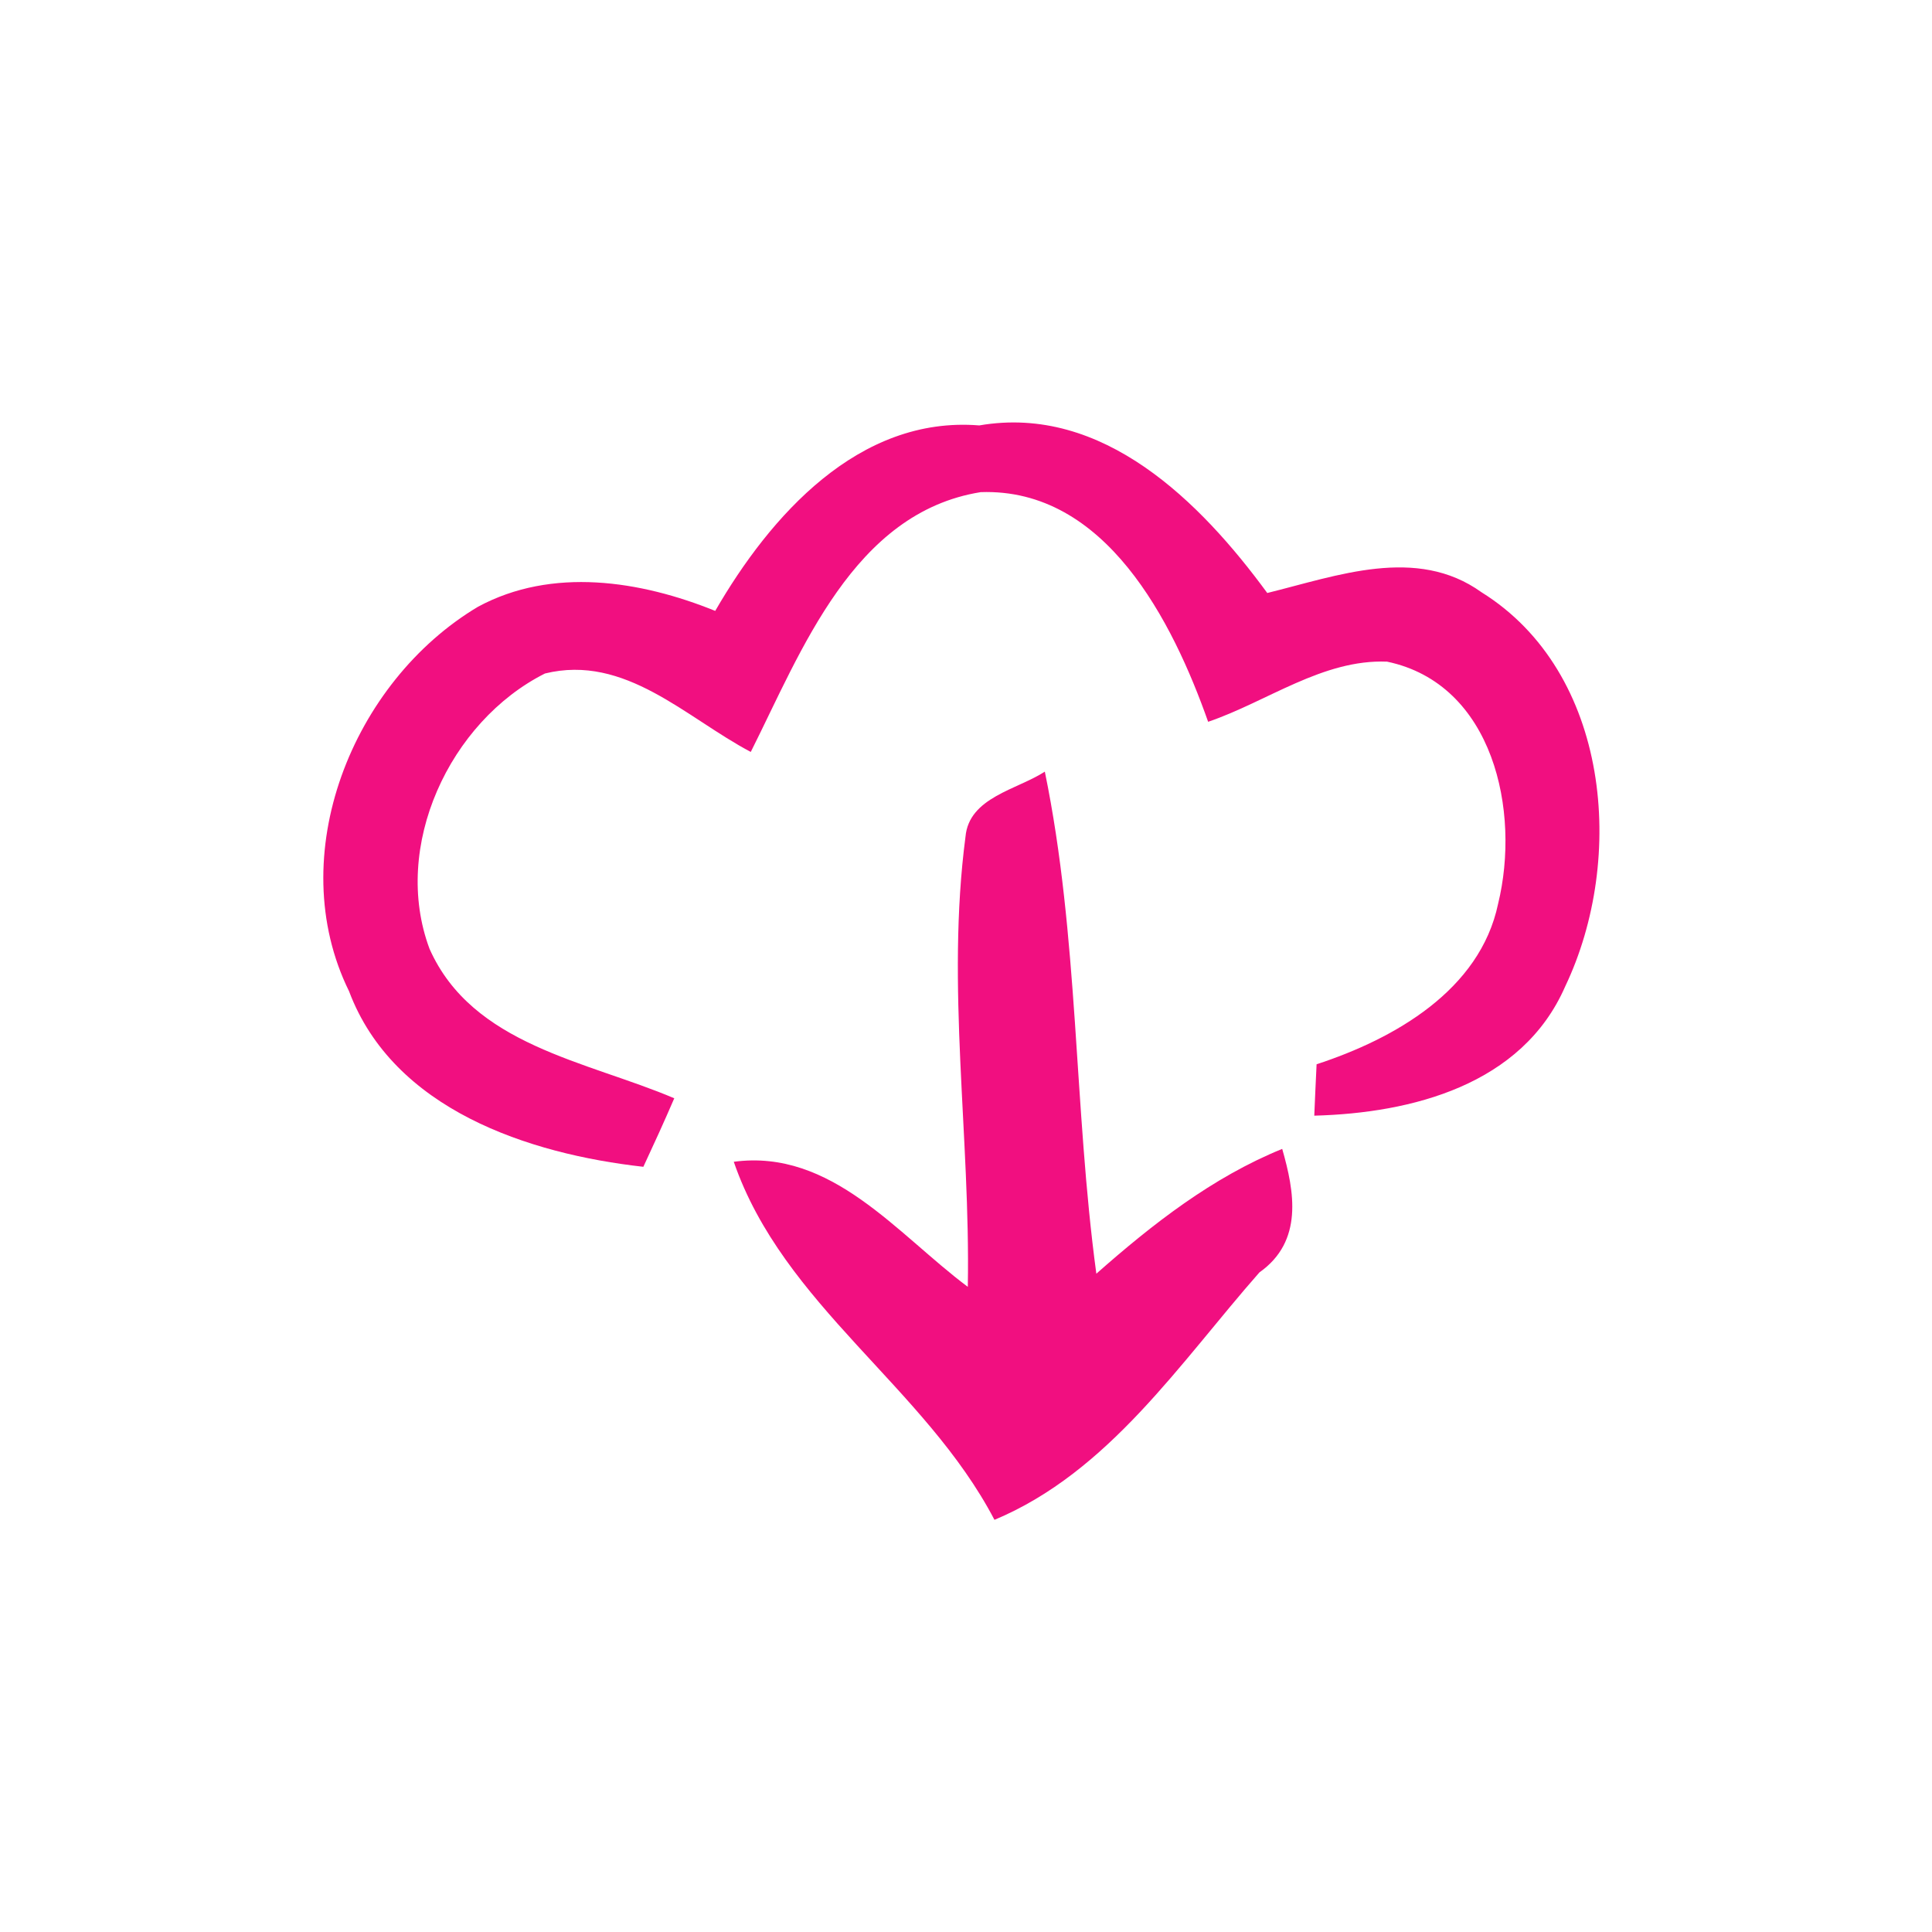
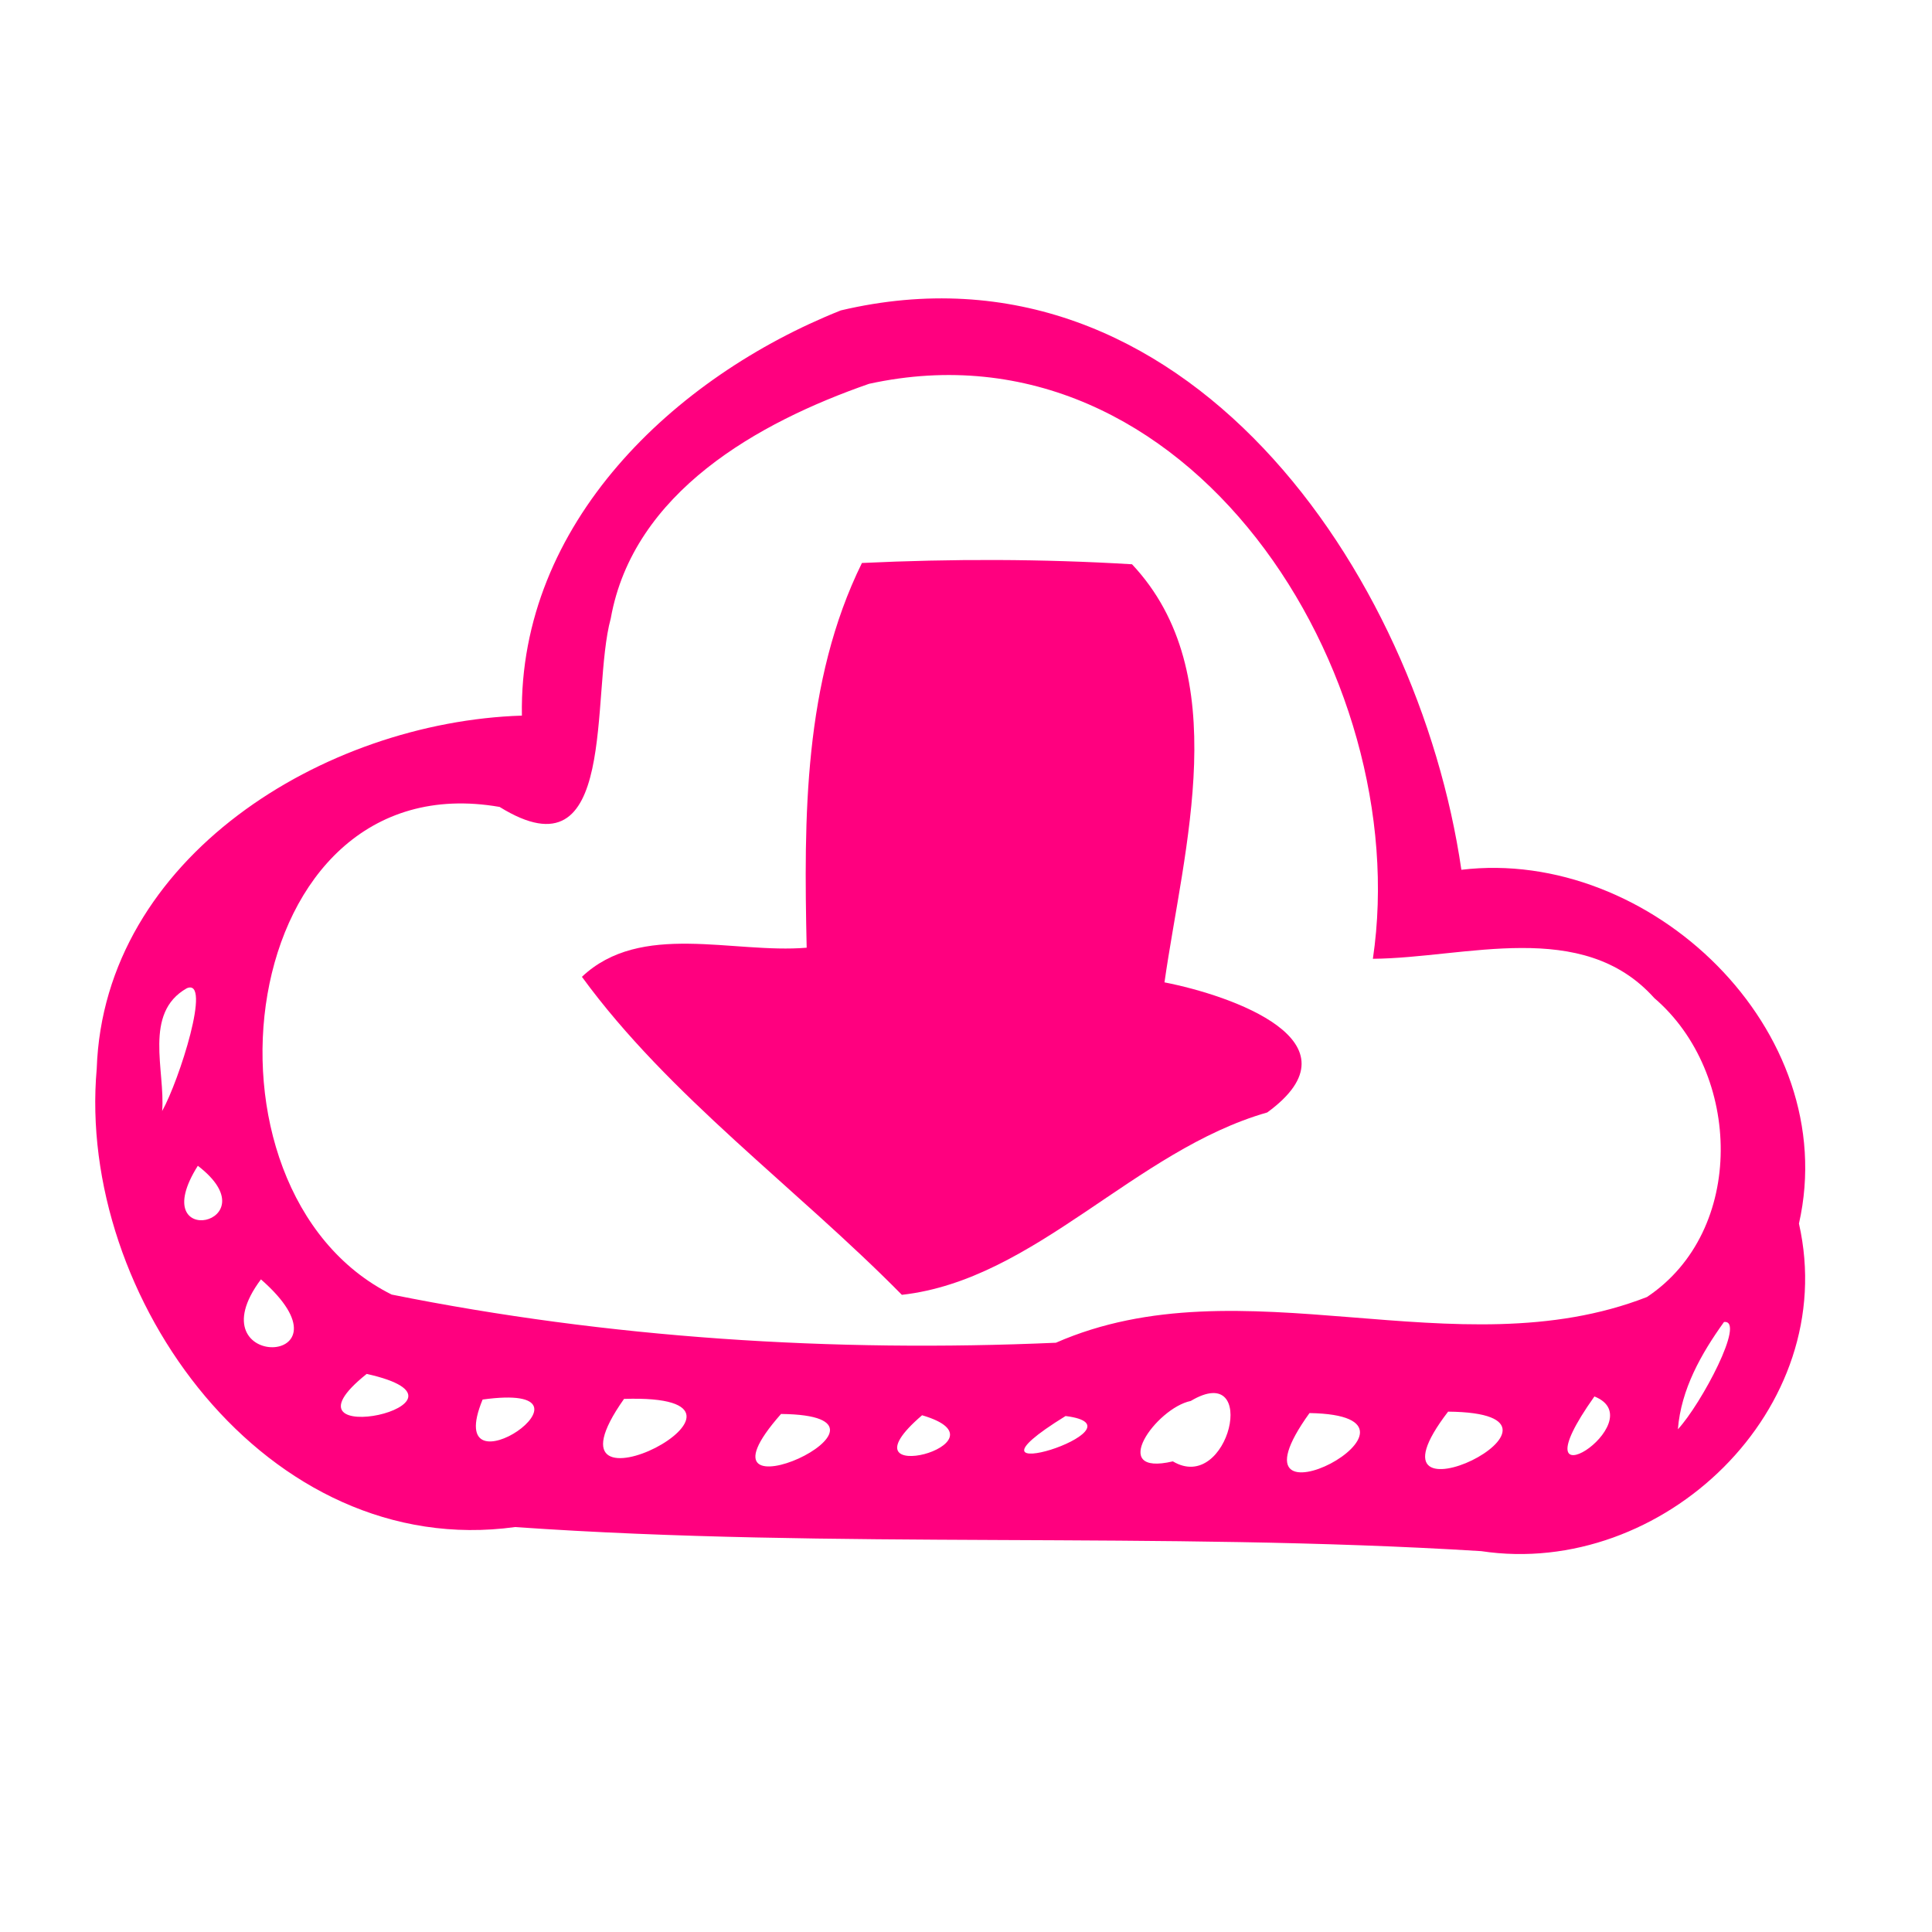
<svg xmlns="http://www.w3.org/2000/svg" width="150pt" height="150pt" viewBox="0 0 150 150" version="1.1">
-   <path fill="#f00078" opacity="0.94" d=" M 55.53 47.43 C 59.79 40.06 66.67 32.27 76.03 33.03 C 85.63 31.37 93.22 38.98 98.39 46.04 C 103.80 44.71 109.98 42.36 115.02 45.98 C 125.00 52.19 126.26 66.65 121.52 76.59 C 118.18 84.24 109.60 86.42 102.04 86.62 C 102.09 85.29 102.16 83.96 102.22 82.63 C 108.27 80.65 114.90 76.88 116.31 70.18 C 118.07 62.99 115.95 53.10 107.69 51.37 C 102.70 51.17 98.38 54.48 93.80 56.04 C 91.05 48.26 85.83 37.87 76.14 38.21 C 66.25 39.80 62.23 50.54 58.29 58.38 C 53.26 55.73 48.54 50.76 42.31 52.29 C 34.90 56.02 30.38 65.73 33.35 73.67 C 36.69 81.17 45.54 82.37 52.35 85.27 C 51.58 87.06 50.77 88.83 49.95 90.59 C 41.03 89.59 30.55 86.14 27.10 76.96 C 21.92 66.43 27.36 52.92 37.11 47.11 C 42.86 44.00 49.73 45.08 55.53 47.43 Z" />
-   <path fill="#f00078" opacity="0.94" d=" M 74.96 64.97 C 75.23 61.90 78.97 61.31 81.12 59.91 C 83.76 72.72 83.37 85.95 85.12 98.89 C 89.48 95.04 94.12 91.41 99.55 89.20 C 100.50 92.51 101.21 96.37 97.78 98.79 C 91.62 105.79 86.10 114.28 77.21 118.00 C 71.82 107.69 60.81 101.34 56.97 90.20 C 64.57 89.18 69.65 95.81 75.14 99.91 C 75.35 88.27 73.44 76.56 74.96 64.97 Z" />
+   <g id="#ff007fff">
+     <path fill="#ff007f" opacity="1.00" d=" M 65.28 24.10 C 91.89 17.82 110.10 44.43 113.46 67.53 C 128.09 65.77 143.07 79.98 139.67 95.00 C 142.93 109.41 129.05 122.55 115.00 120.43 C 90.06 118.88 64.89 120.30 39.99 118.56 C 20.73 121.21 5.93 100.72 7.51 82.97 C 8.07 66.55 25.18 56.05 40.52 55.56 C 40.27 40.65 52.33 29.26 65.28 24.10 M 67.47 29.80 C 58.85 32.80 49.17 38.22 47.42 48.01 C 45.81 53.89 48.07 68.40 38.79 62.65 C 18.14 59.05 14.17 92.41 30.41 100.51 C 47.27 103.90 64.63 105.01 81.98 104.25 C 96.45 97.91 113.04 106.48 127.87 100.70 C 135.58 95.57 135.24 83.31 128.44 77.49 C 122.85 71.25 113.82 74.38 106.59 74.44 C 109.87 52.32 92.24 24.38 67.47 29.80 M 14.50 76.73 C 11.11 78.65 12.84 83.12 12.59 86.26 C 13.91 83.90 16.47 75.88 14.50 76.73 M 15.36 90.51 C 11.16 97.18 21.23 95.02 15.36 90.51 M 20.26 99.33 C 14.88 106.51 28.11 106.20 20.26 99.33 M 133.85 102.64 C 132.07 105.12 130.52 107.86 130.27 110.97 C 132.08 109.02 135.58 102.43 133.85 102.64 M 28.47 106.67 C 20.71 112.87 38.69 108.95 28.47 106.67 M 37.47 108.66 C 34.17 116.66 47.97 107.21 37.47 108.66 M 48.45 108.61 C 40.98 119.18 62.44 108.16 48.45 108.61 M 92.45 108.77 C 89.76 109.32 85.96 114.66 91.06 113.46 C 95.42 116.06 97.82 105.57 92.45 108.77 M 123.79 108.42 C 117.25 117.64 128.57 110.33 123.79 108.42 M 60.64 109.78 C 52.59 118.89 72.32 109.90 60.64 109.78 M 71.59 109.88 C 64.72 115.77 78.93 112.03 71.59 109.88 M 82.73 109.94 C 72.84 116.05 89.57 110.80 82.73 109.94 M 101.67 109.71 C 94.28 119.97 113.42 109.91 101.67 109.71 M 112.43 109.60 C 104.77 119.58 125.02 109.71 112.43 109.60 Z" />
+     <path fill="#ff007f" opacity="1.00" d=" M 66.92 43.71 C 73.90 43.38 80.91 43.39 87.89 43.81 C 95.89 52.33 91.90 65.82 90.41 76.27 C 95.58 77.28 105.94 80.86 98.39 86.37 C 88.08 89.32 80.40 99.36 70.02 100.53 C 61.84 92.23 51.94 85.11 45.18 75.84 C 49.75 71.52 56.91 74.06 62.63 73.58 C 62.41 63.49 62.38 52.94 66.92 43.71 Z" />
+   </g>
</svg>
